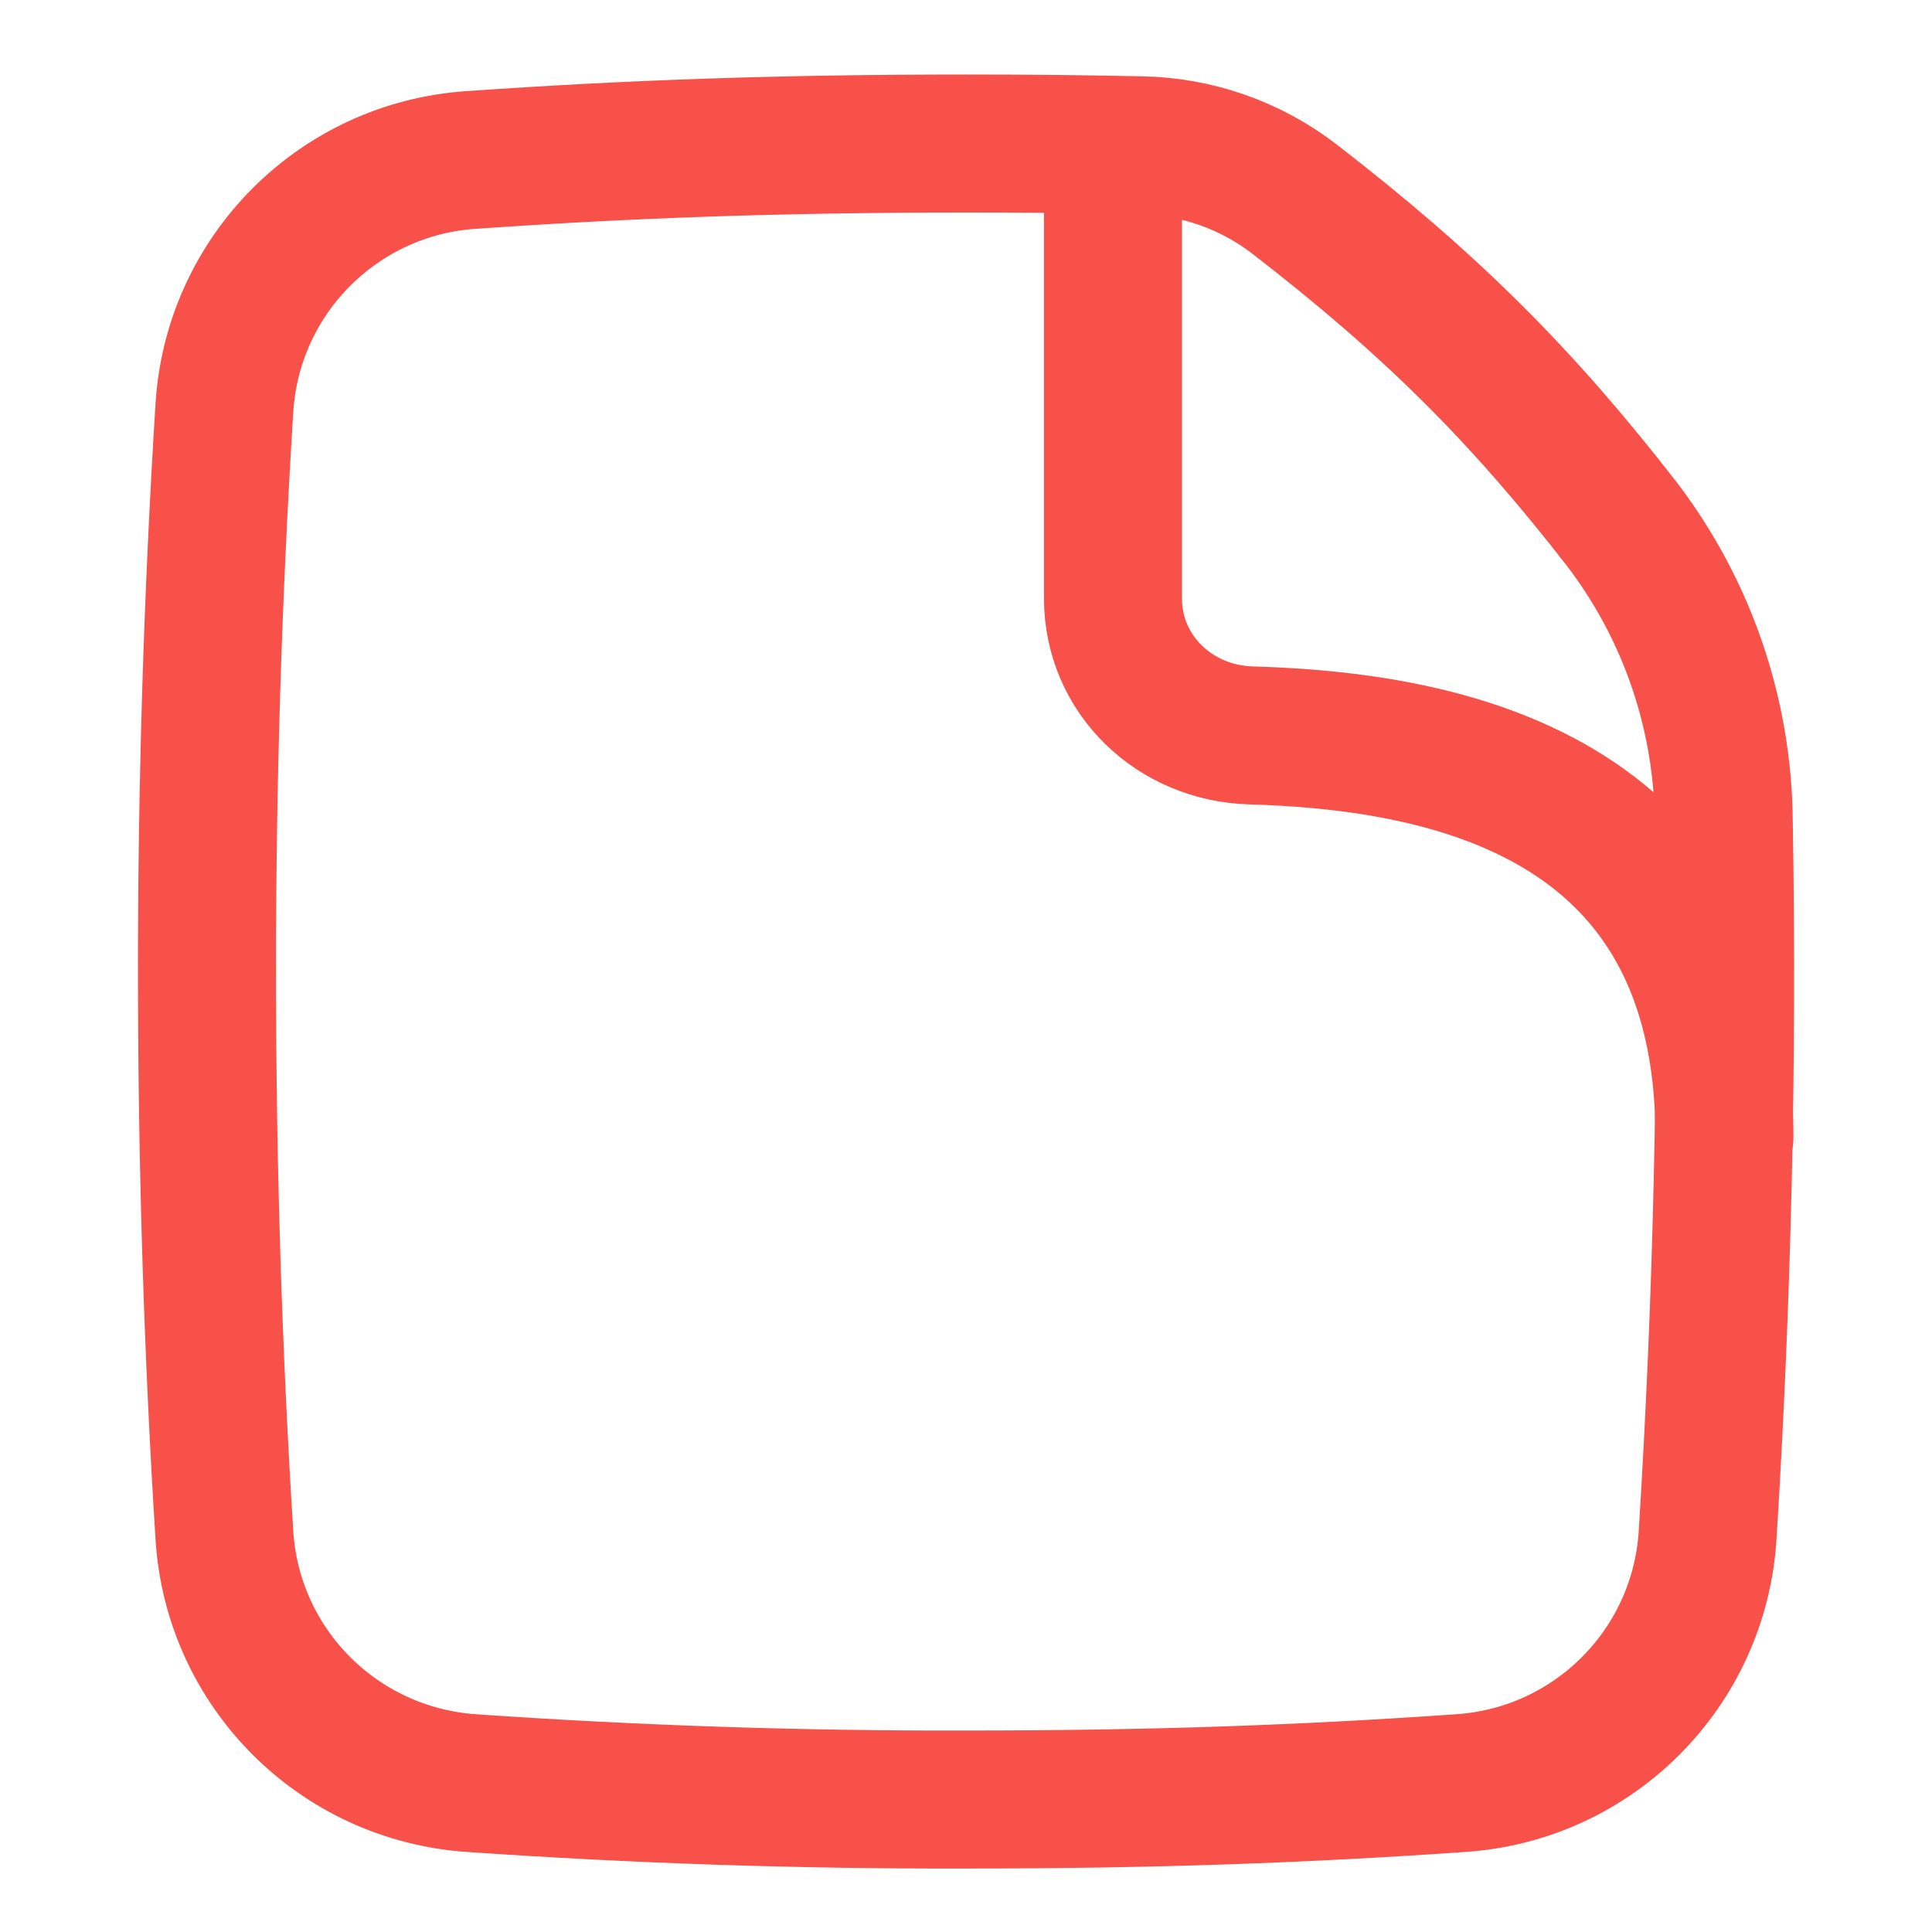
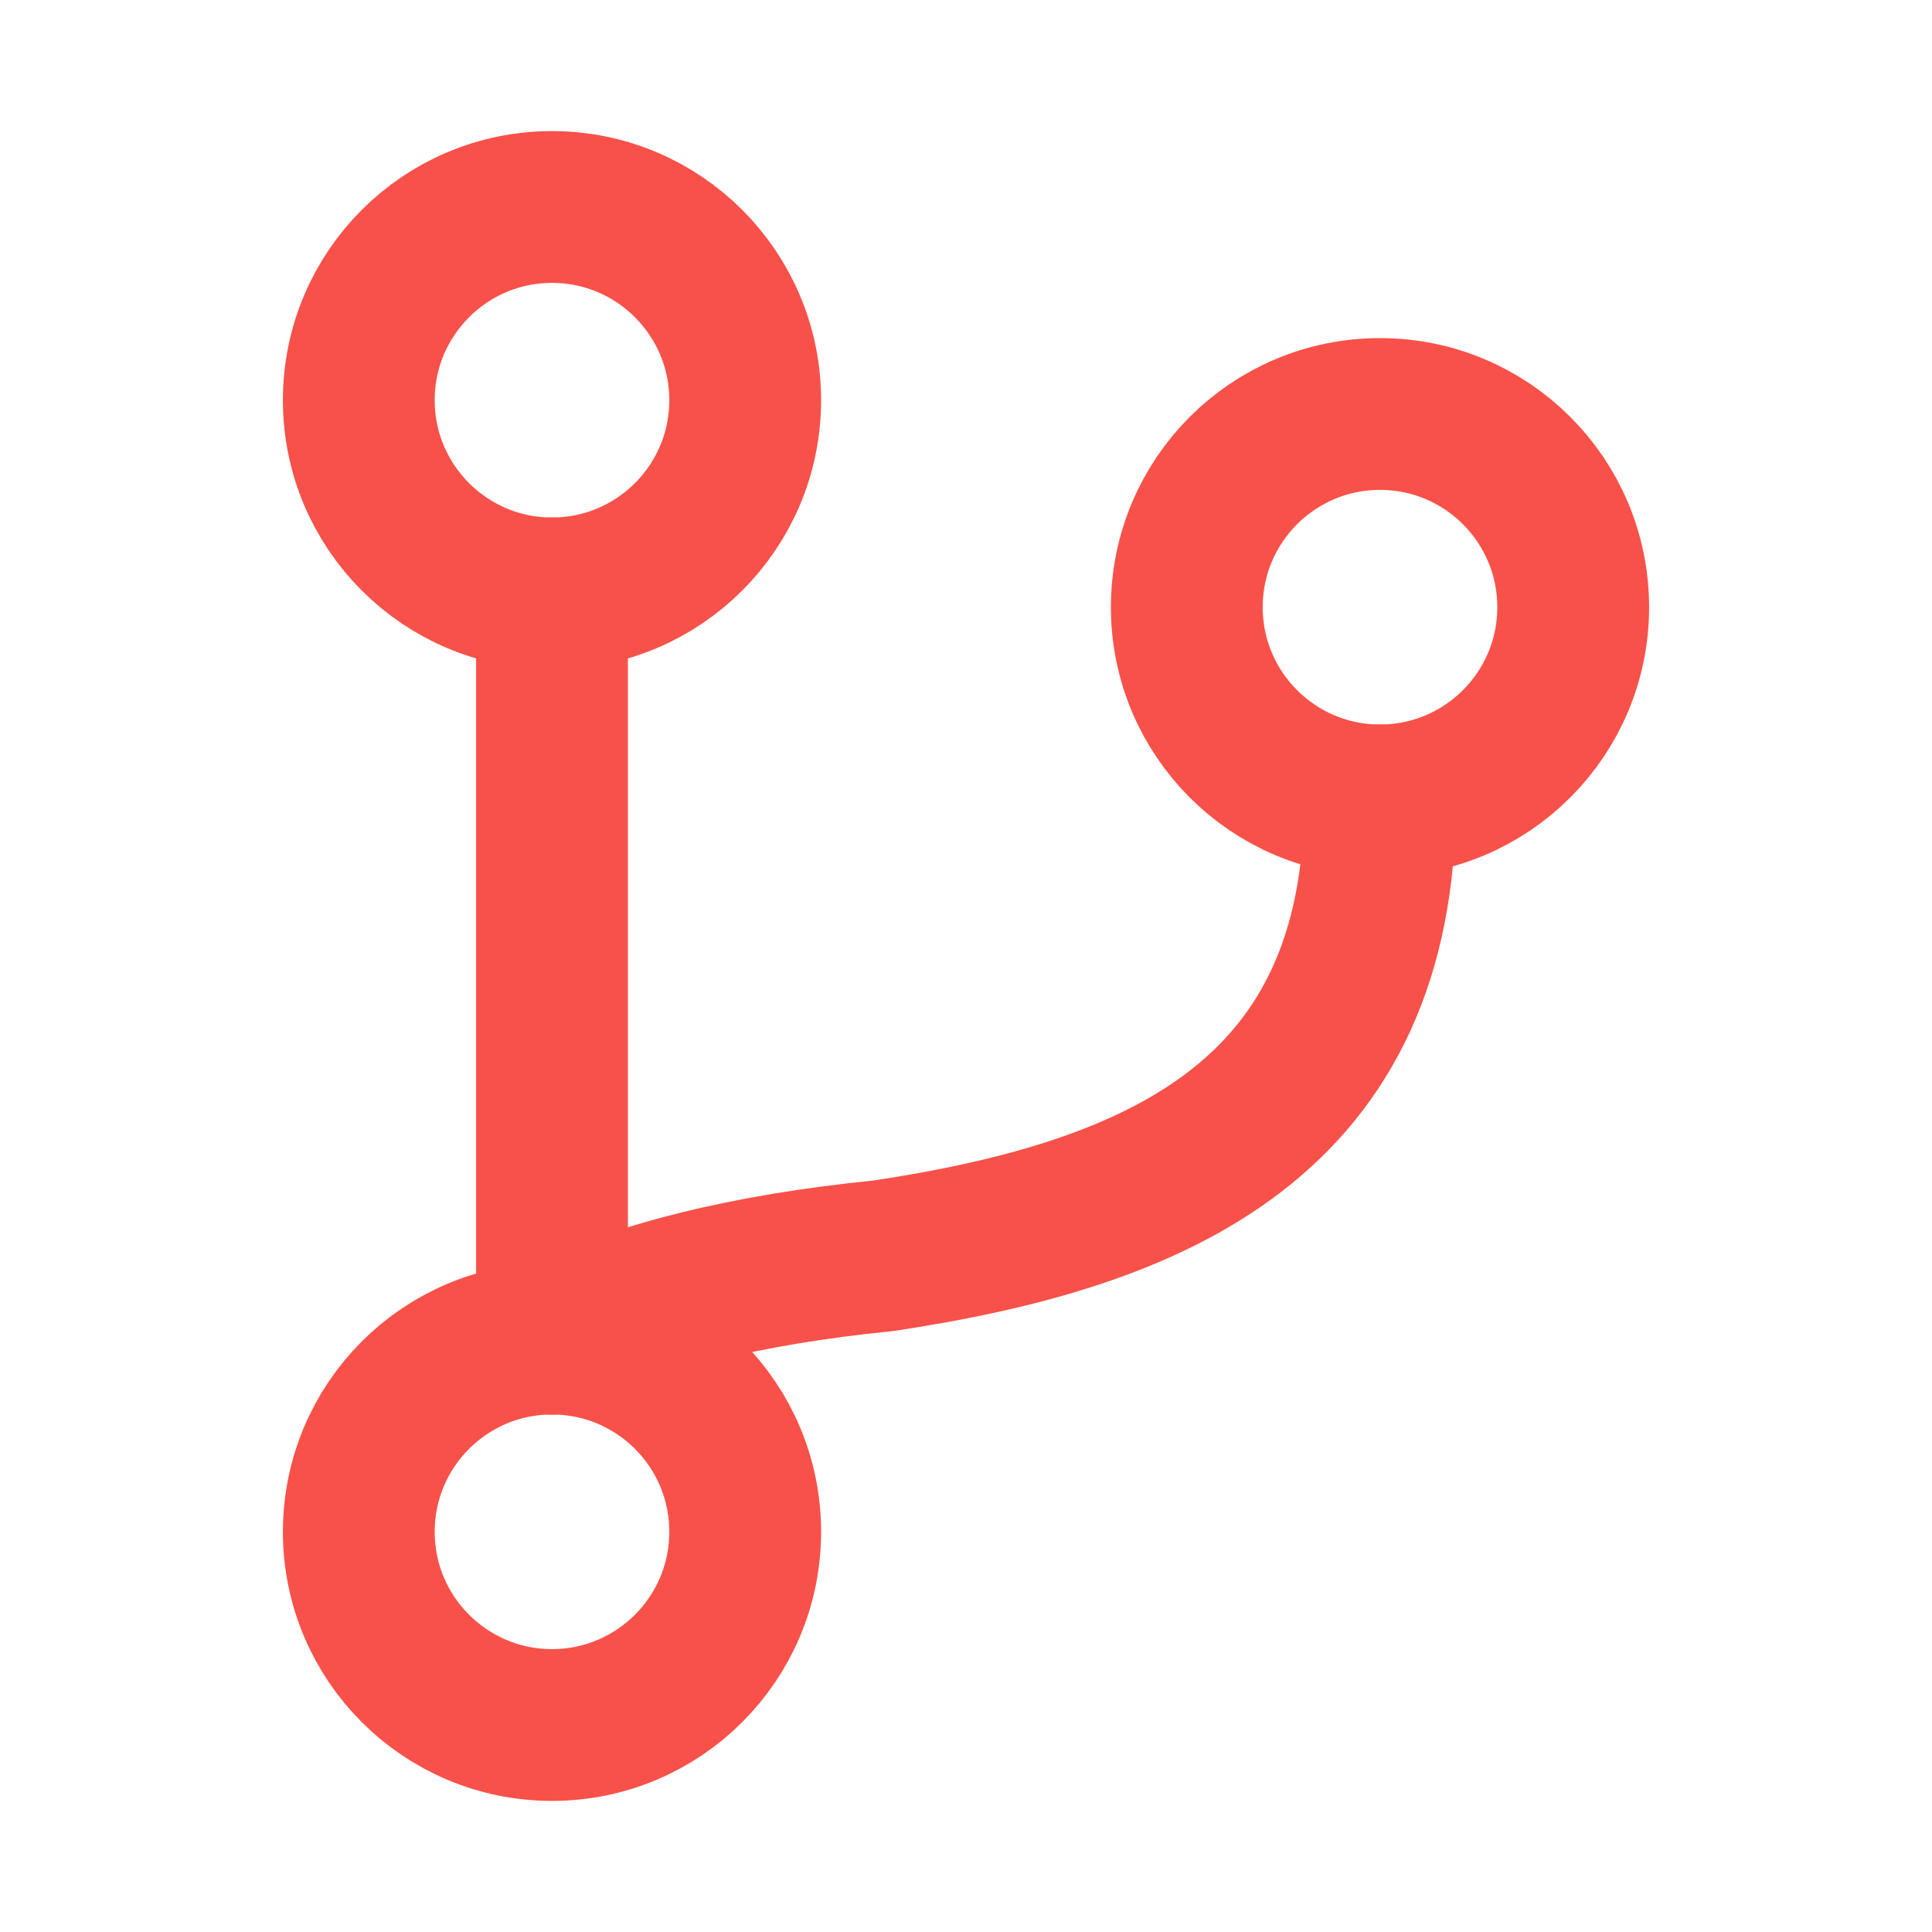
<svg xmlns="http://www.w3.org/2000/svg" viewBox="0 0 14 14" preserveAspectRatio="xMidYMid meet">
-   <g fill="none" stroke="#f85149" stroke-linecap="round" stroke-linejoin="round">
-     <path d="M8.065 1.13v3.205c0 .553.447.978 1 .994c1.388.04 3.431.415 3.431 2.91" />
-     <path d="M12.374 11.124a65 65 0 0 0 .117-5.17a3.6 3.6 0 0 0-.739-2.157c-.724-.932-1.382-1.59-2.375-2.357a1.88 1.88 0 0 0-1.107-.387A58 58 0 0 0 7 1.04c-1.357 0-2.452.04-3.584.119a1.92 1.92 0 0 0-1.79 1.797A65 65 0 0 0 1.5 7.04c0 1.4.043 2.766.126 4.084c.06.964.826 1.731 1.79 1.797A50 50 0 0 0 7 13.04c1.357 0 2.452-.04 3.584-.119a1.92 1.92 0 0 0 1.79-1.797" />
+   <g fill="none" stroke="#f85149" stroke-width="1.1" stroke-linecap="round" stroke-linejoin="round">
+     <circle cx="4" cy="2.9" r="1.4" />
+     <circle cx="4" cy="11.1" r="1.4" />
+     <circle cx="10" cy="4.4" r="1.4" />
+     <path d="M4 4.3v5.4" />
+     <path d="M10 5.8c0 2.3-1.6 3-3.6 3.3C5.4 9.2 4.6 9.4 4 9.7" />
  </g>
</svg>
